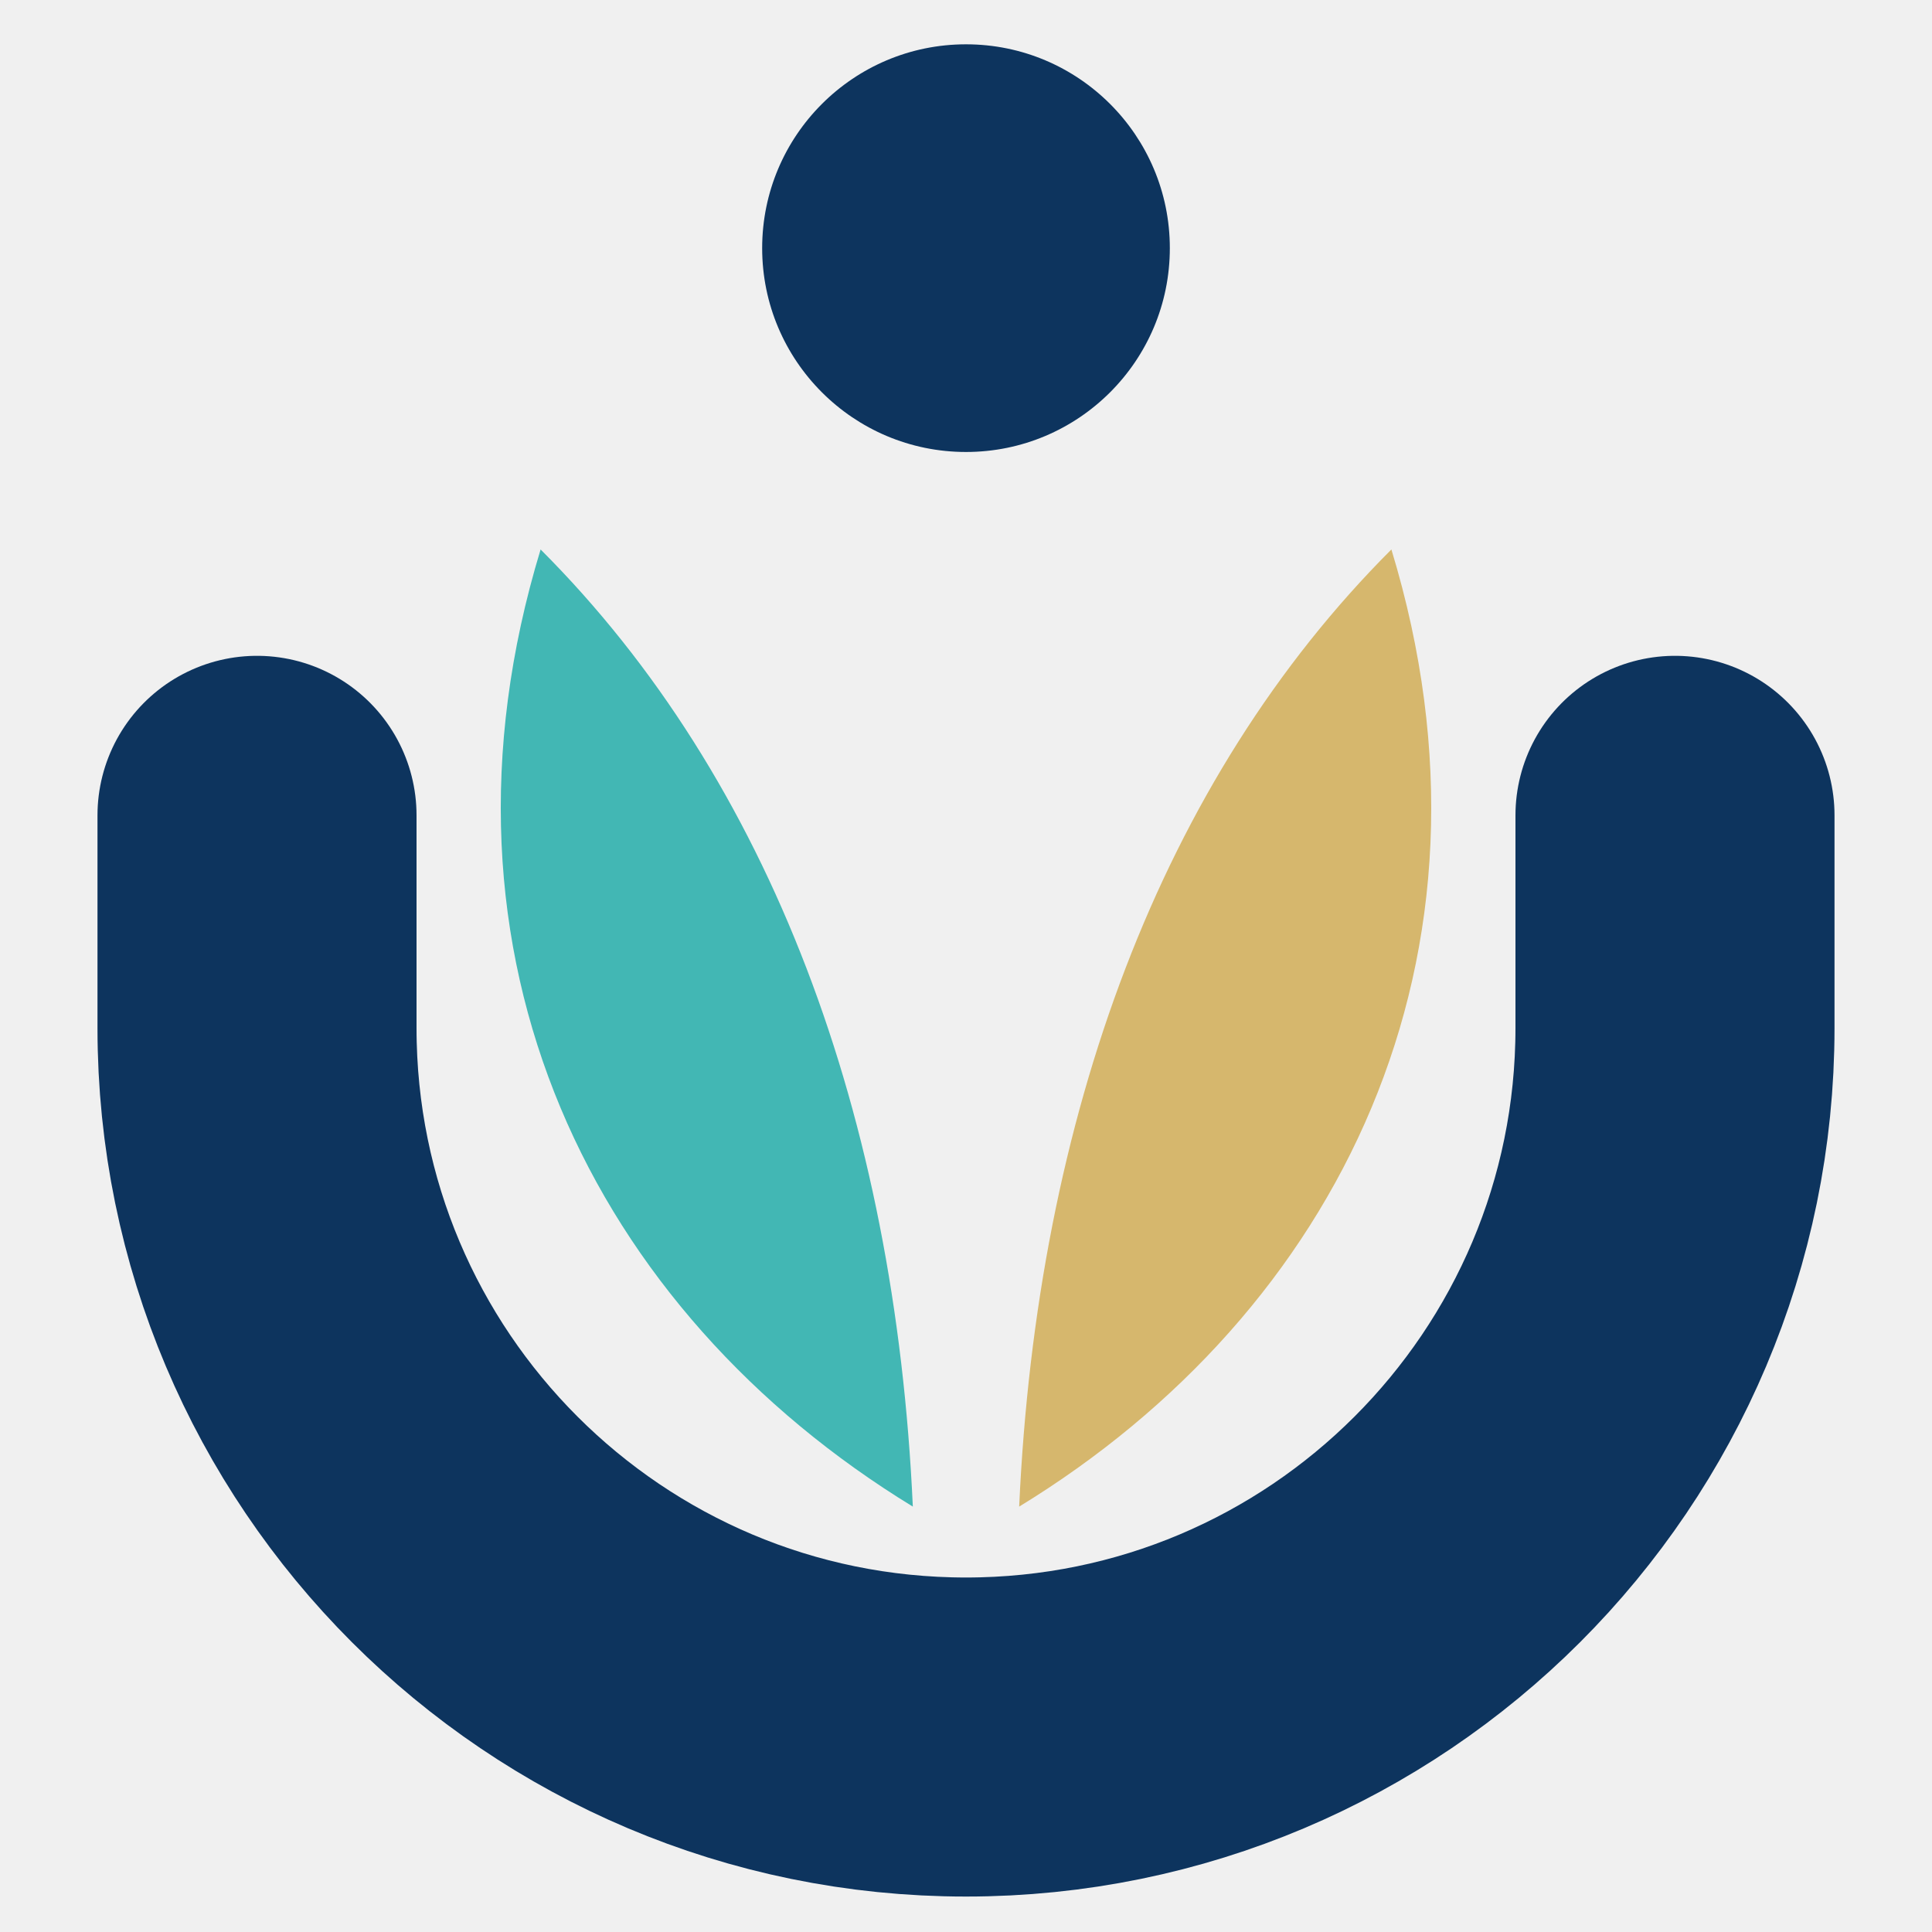
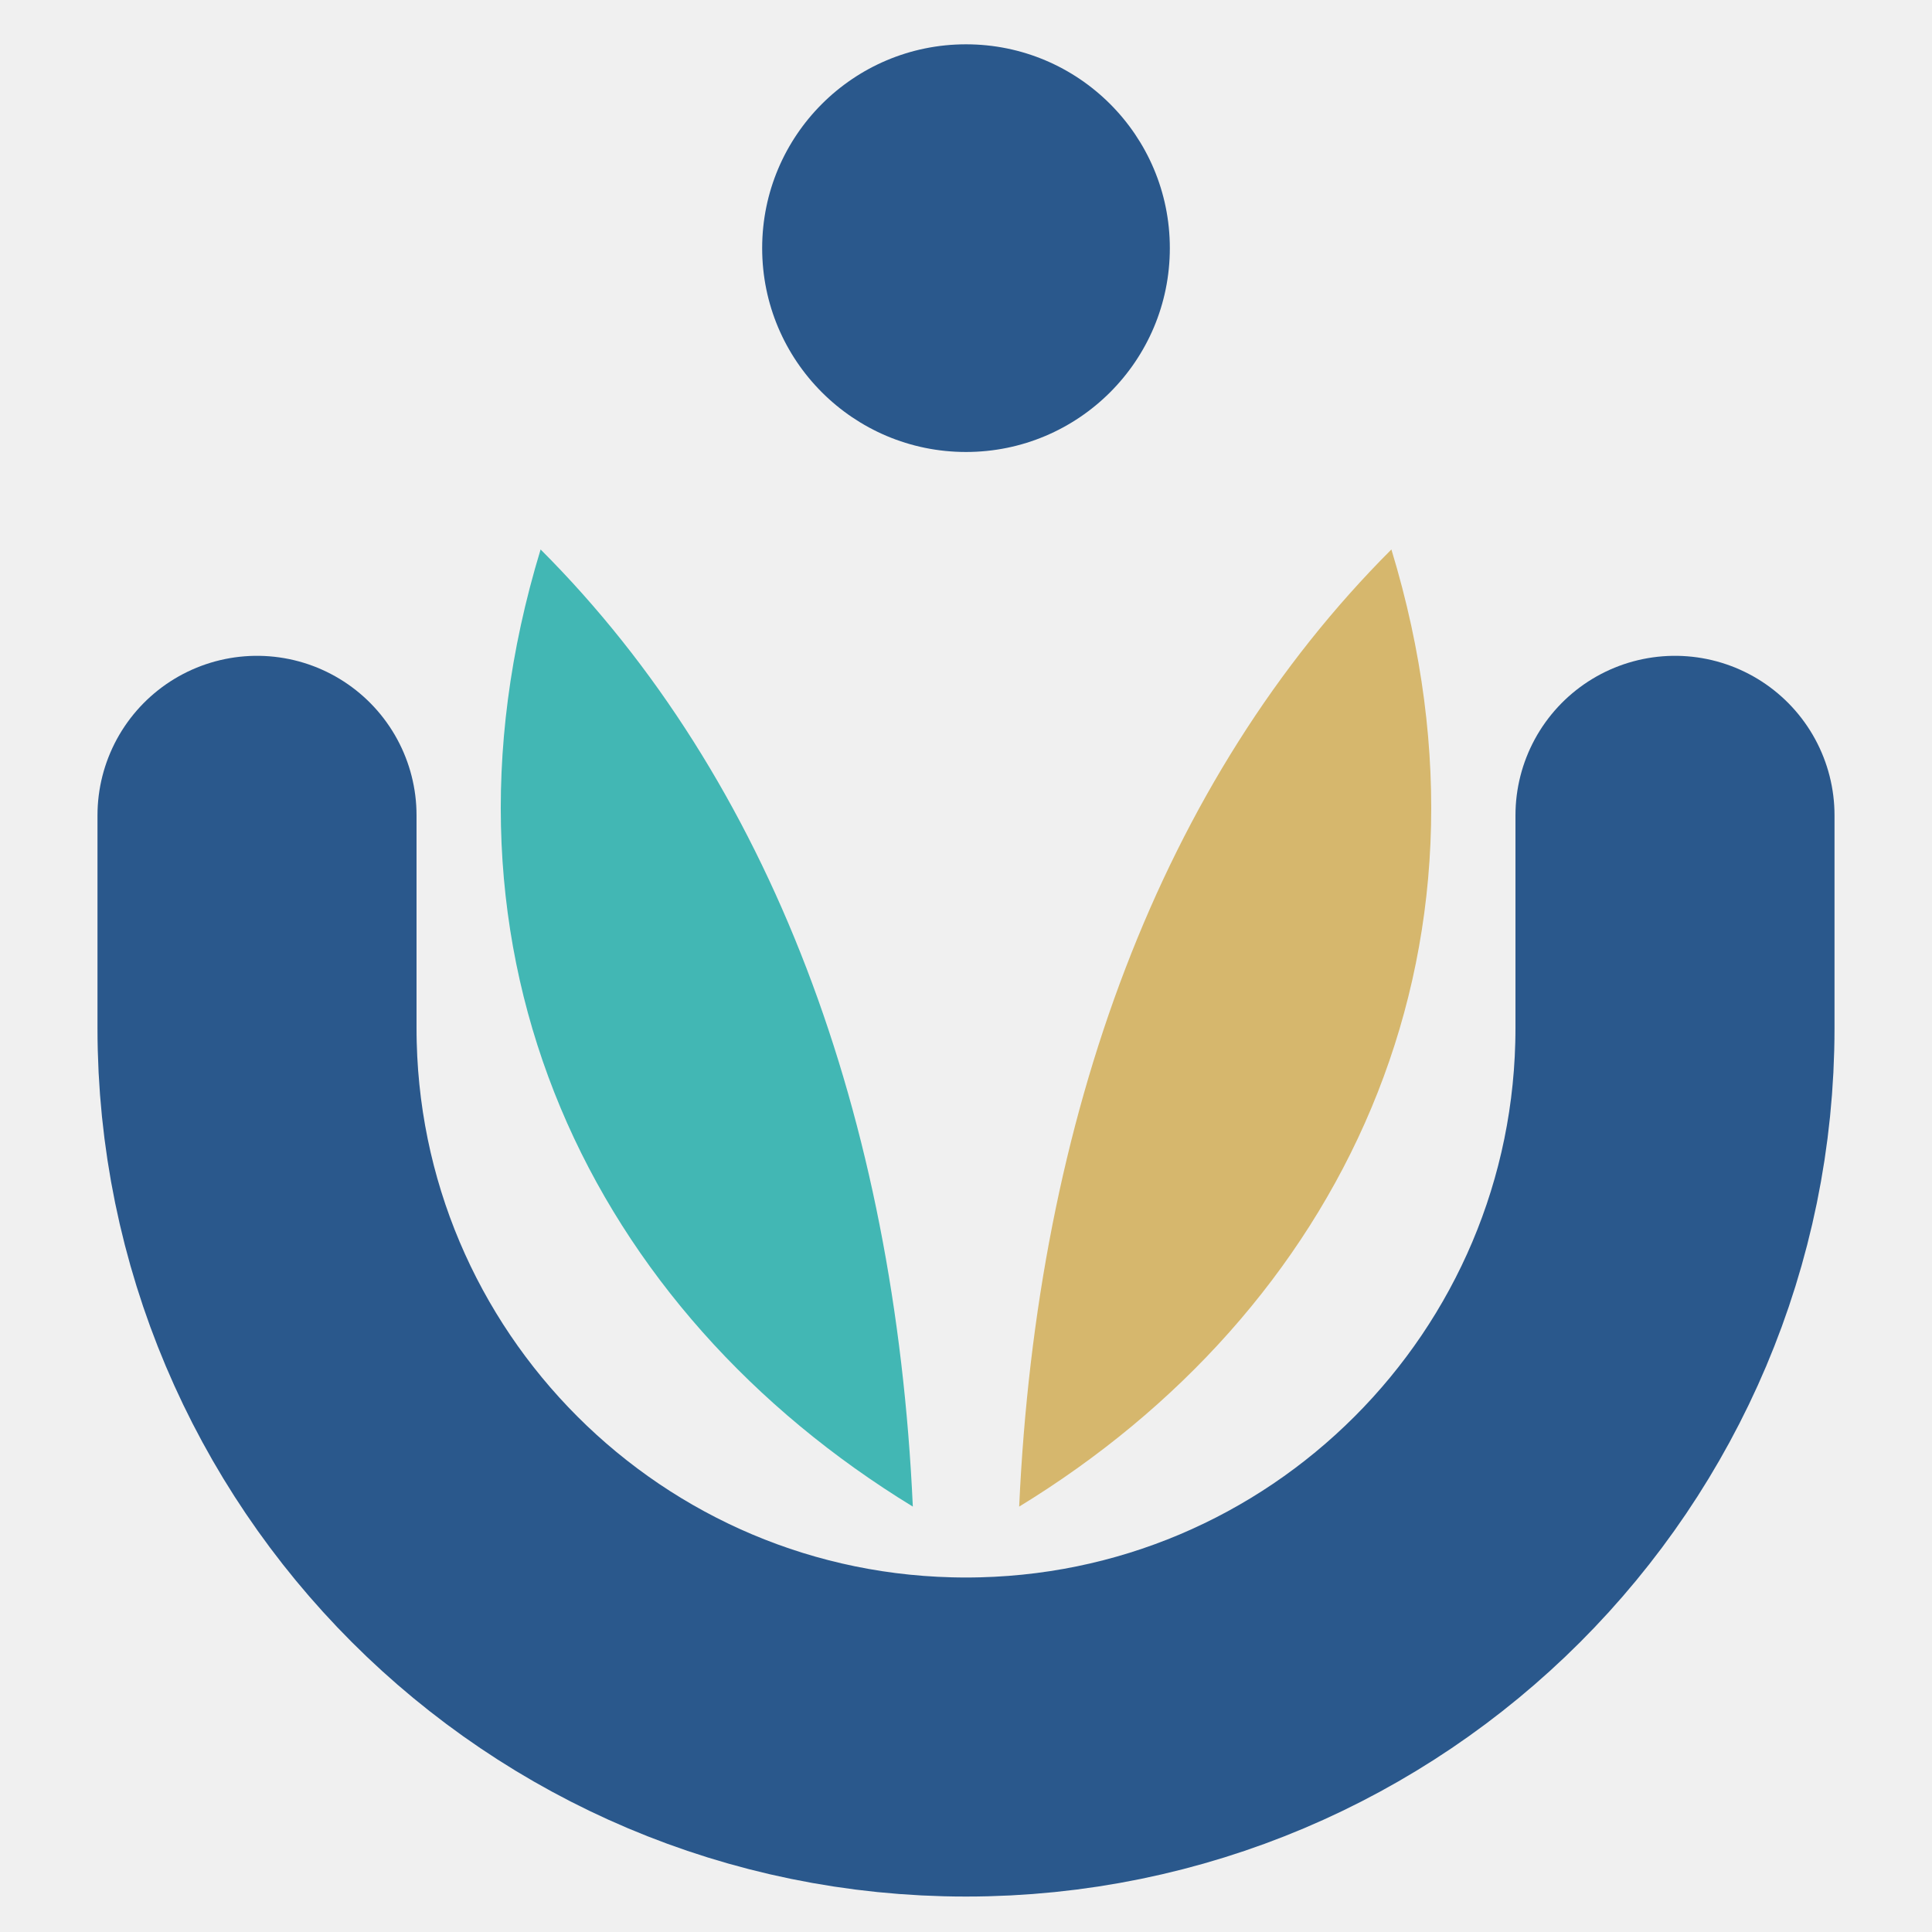
<svg xmlns="http://www.w3.org/2000/svg" viewBox="11 12 218 218" width="512" height="512">
  <style>@media (prefers-color-scheme:dark){.s{stroke:#FFFFFF}.f{fill:#FFFFFF}}</style>
-   <path class="s" fill="none" stroke="#0D345E" stroke-width="36" stroke-linecap="round" d="M40 104 V128 A80 80 0 0 0 200 128 V104" />
+   <path class="s" fill="none" stroke="#2A588C" stroke-width="36" stroke-linecap="round" d="M40 104 V128 A80 80 0 0 0 200 128 V104" />
  <path fill="#42B7B4" d="M114 182 C112 138 98 100 72 74 C58 120 78 160 114 182 Z" />
  <path fill="#D6B76D" d="M126 182 C128 138 142 100 168 74 C182 120 162 160 126 182 Z" />
-   <circle class="f" fill="#0D345E" cx="120" cy="40" r="23" />
+   <circle class="f" fill="#2A588C" cx="120" cy="40" r="23" />
</svg>
